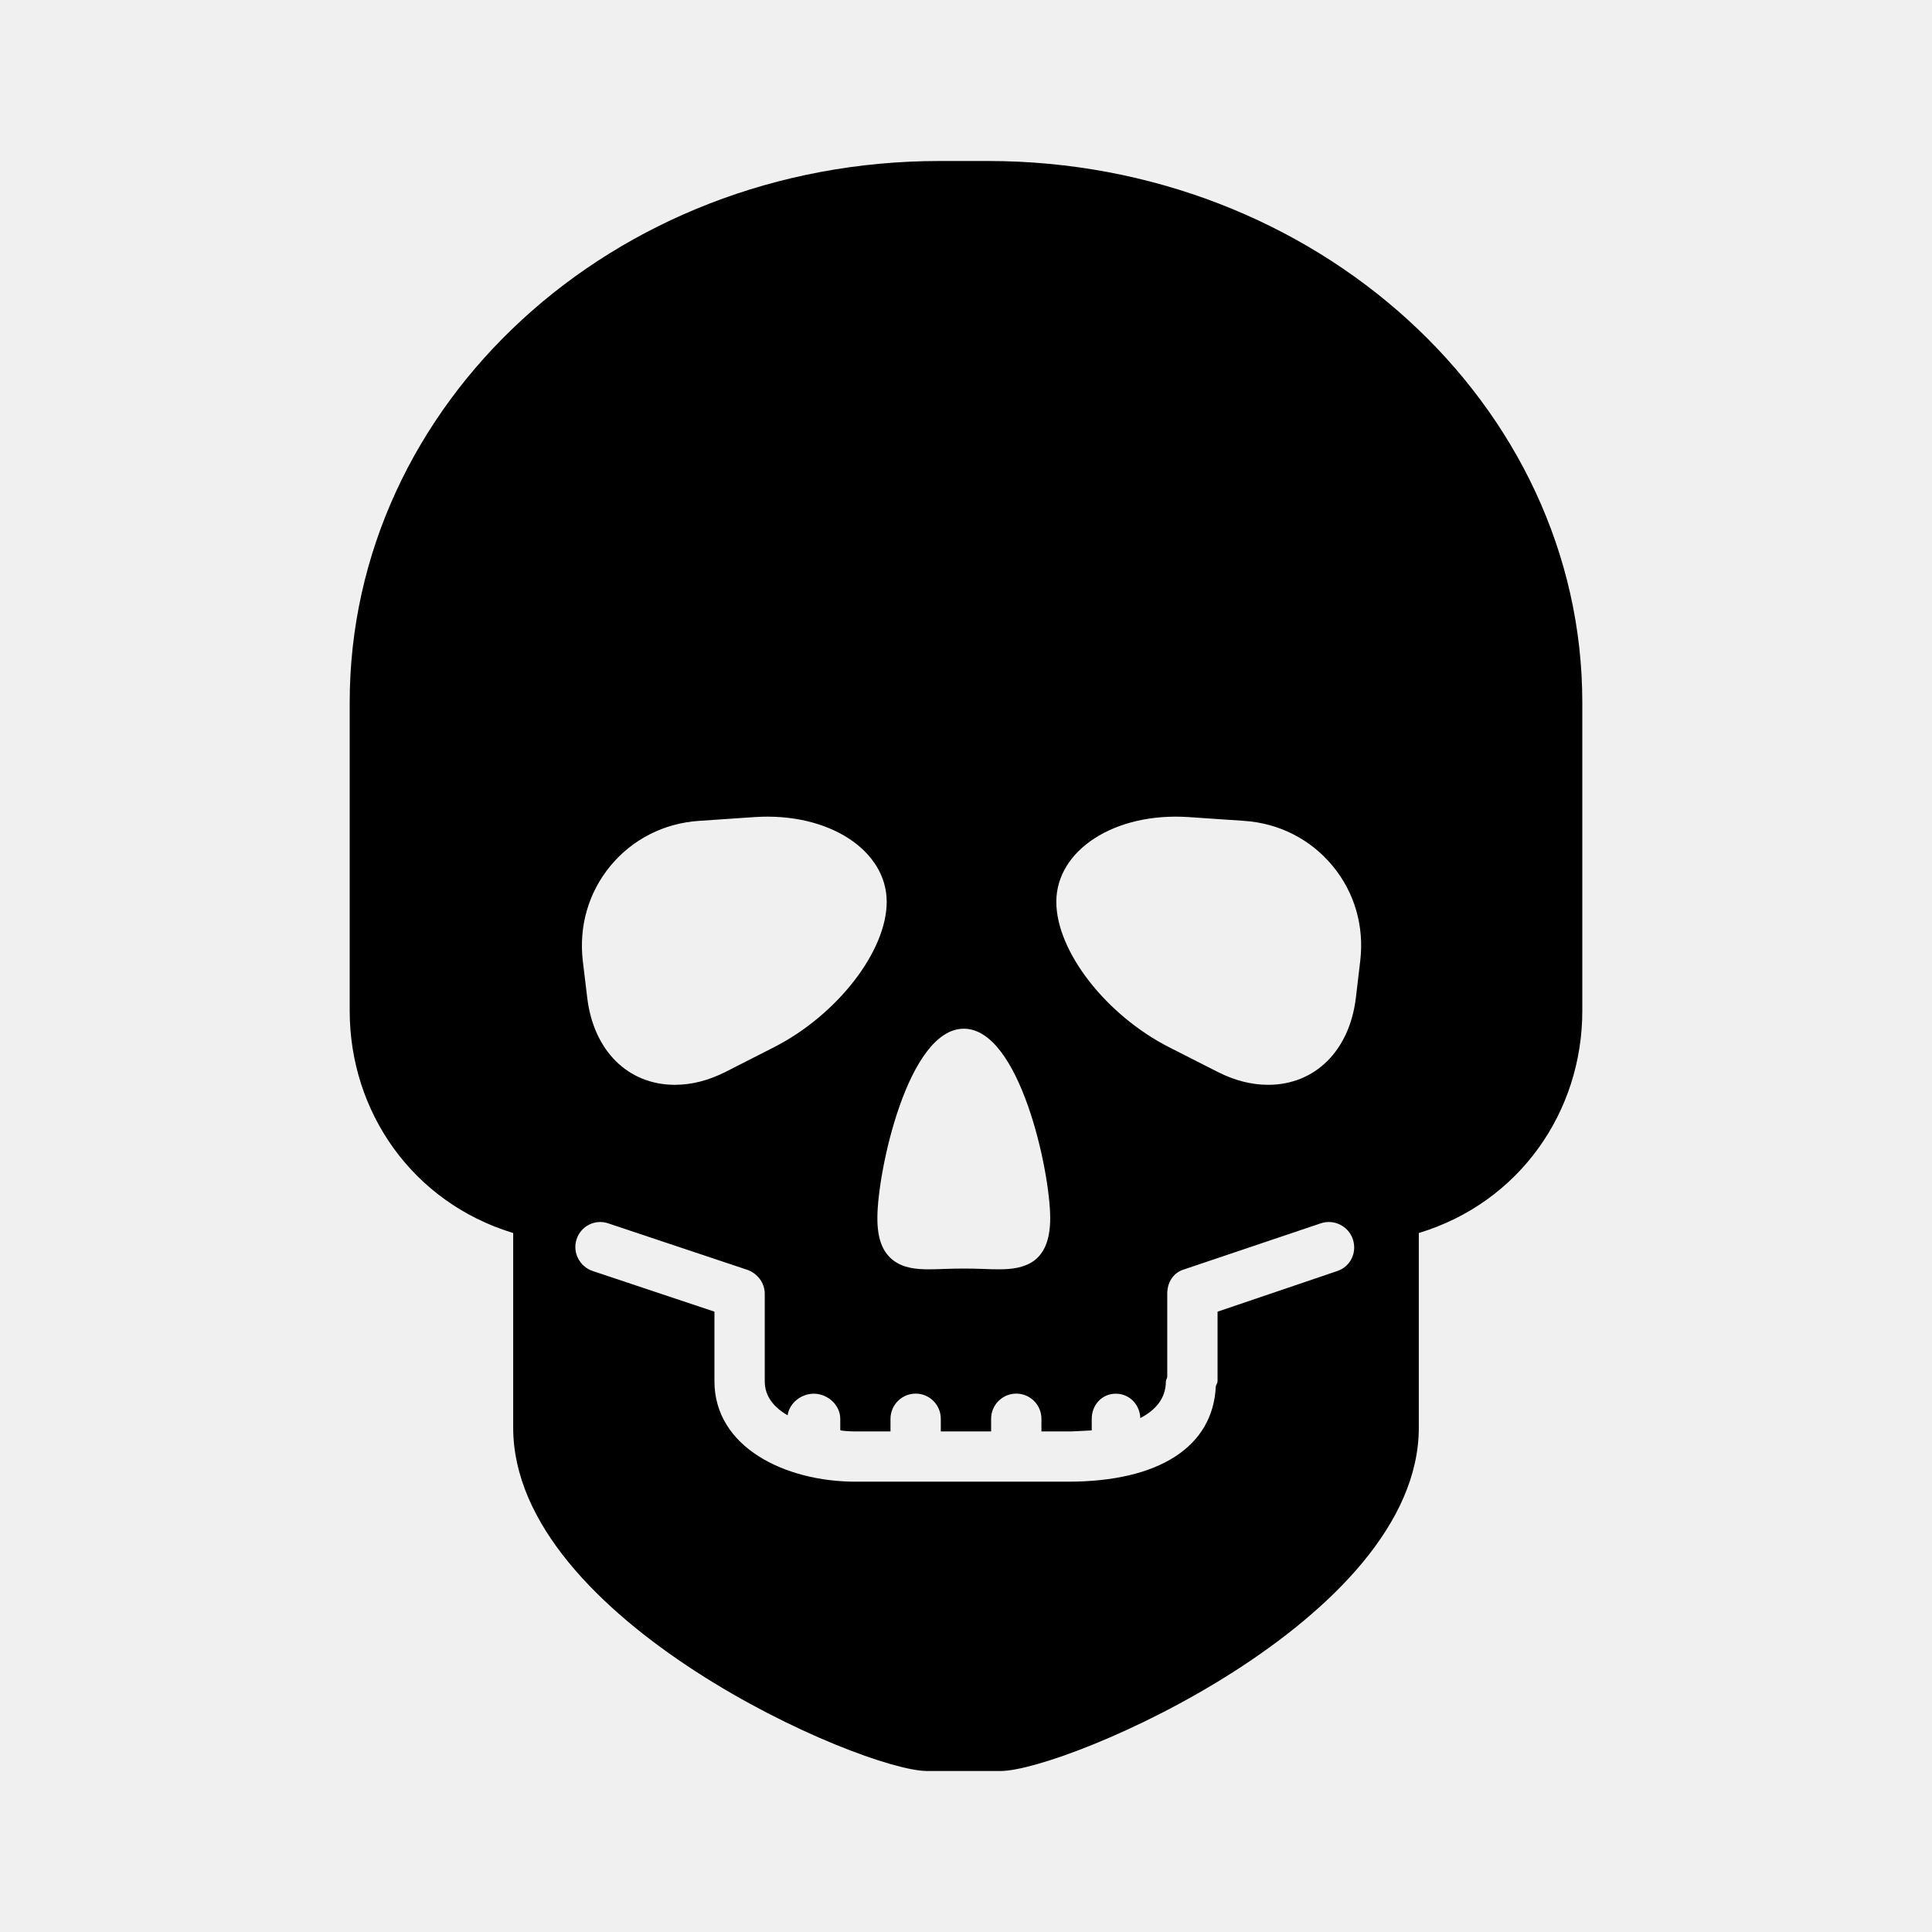
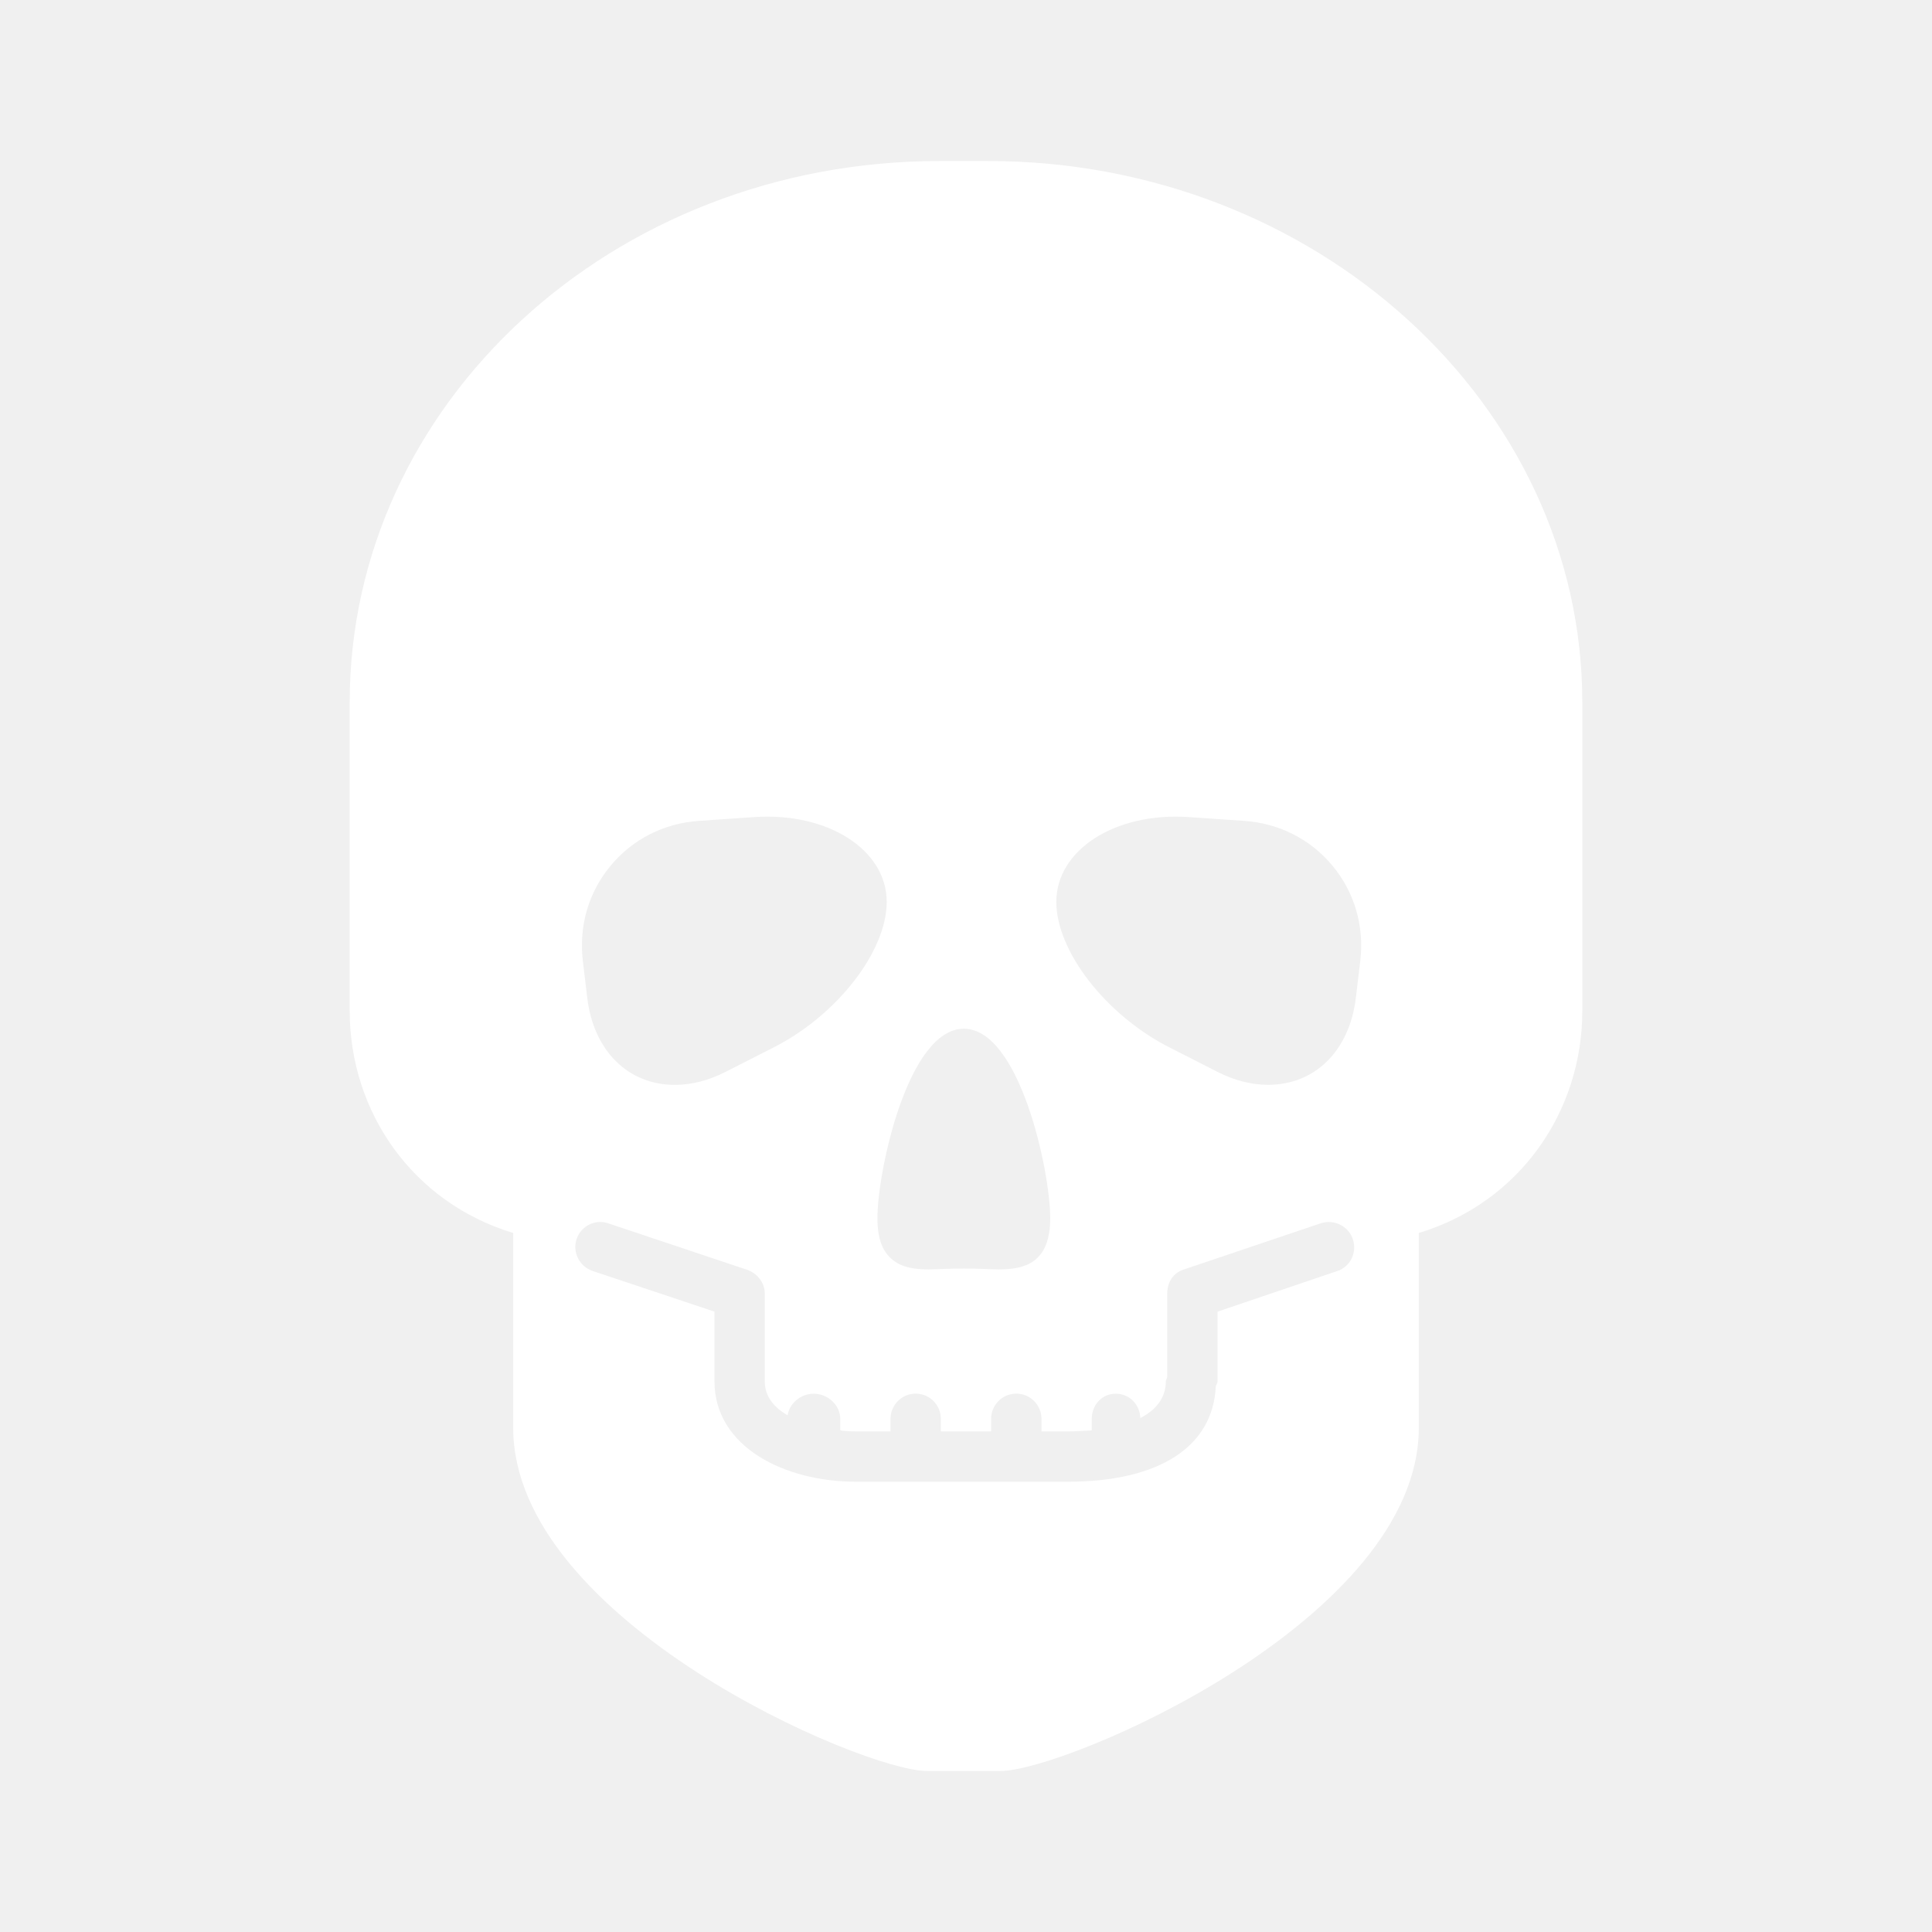
- <svg xmlns="http://www.w3.org/2000/svg" width="24" height="24" viewBox="0 0 24 24" fill="none">
-   <path d="M12.274 2H11.672C7.609 2 4.344 5.017 4.344 8.726V12.557C4.344 13.812 5.125 14.938 6.375 15.317V17.735C6.375 20.127 10.712 22 11.517 22H12.429C13.234 22 17.625 20.127 17.625 17.735V15.317C18.875 14.938 19.656 13.812 19.656 12.557V8.726C19.656 5.017 16.337 2 12.274 2ZM11.973 12.779C12.666 12.779 13.046 14.546 13.046 15.132C13.046 15.693 12.724 15.768 12.409 15.768C12.347 15.768 12.281 15.766 12.21 15.763C12.06 15.757 11.885 15.757 11.736 15.763C11.665 15.766 11.599 15.768 11.537 15.768C11.387 15.768 11.216 15.754 11.087 15.649C10.959 15.545 10.899 15.381 10.899 15.132C10.899 14.546 11.28 12.779 11.973 12.779ZM7.584 10.755C7.858 10.425 8.248 10.226 8.684 10.197L9.374 10.15C10.295 10.089 11.015 10.563 11.015 11.203C11.015 11.816 10.399 12.61 9.613 13.01L9.014 13.315C8.803 13.422 8.591 13.476 8.384 13.476C7.801 13.476 7.374 13.052 7.295 12.396L7.24 11.939C7.189 11.506 7.311 11.085 7.584 10.755ZM16.613 15.789L15.125 16.294V17.158C15.125 17.18 15.107 17.203 15.103 17.223C15.068 17.975 14.393 18.406 13.268 18.406H10.63C9.749 18.406 8.875 17.976 8.875 17.158V16.294L7.363 15.789C7.2 15.734 7.108 15.557 7.163 15.393C7.217 15.23 7.393 15.141 7.556 15.197L9.28 15.773C9.407 15.816 9.5 15.935 9.5 16.07V17.159C9.5 17.345 9.613 17.483 9.784 17.581C9.806 17.43 9.951 17.313 10.109 17.313C10.281 17.313 10.438 17.453 10.438 17.625V17.765C10.438 17.774 10.557 17.782 10.63 17.782H11.062V17.625C11.062 17.452 11.203 17.312 11.375 17.312C11.547 17.312 11.687 17.452 11.687 17.625V17.782H12.312V17.625C12.312 17.452 12.452 17.312 12.625 17.312C12.797 17.312 12.937 17.452 12.937 17.625V17.782H13.267C13.349 17.782 13.406 17.776 13.562 17.769V17.625C13.562 17.453 13.688 17.313 13.861 17.313C14.03 17.313 14.16 17.448 14.165 17.616C14.344 17.523 14.483 17.38 14.483 17.159C14.483 17.14 14.5 17.121 14.5 17.102V16.07C14.5 15.935 14.57 15.816 14.697 15.773L16.406 15.197C16.57 15.141 16.75 15.23 16.805 15.393C16.861 15.557 16.777 15.734 16.613 15.789ZM16.897 11.939L16.843 12.396C16.764 13.052 16.336 13.476 15.753 13.476C15.546 13.476 15.335 13.422 15.123 13.314L14.525 13.01C13.738 12.61 13.122 11.816 13.122 11.203C13.122 10.562 13.844 10.089 14.764 10.15L15.454 10.197C15.889 10.226 16.279 10.425 16.553 10.755C16.827 11.085 16.949 11.506 16.897 11.939Z" fill="black" />
+ <svg xmlns="http://www.w3.org/2000/svg" width="32" height="32" viewBox="0 0 32 32" fill="none">
+   <path d="M16.365 2.667H15.563C10.145 2.667 5.792 6.689 5.792 11.634V16.742C5.792 18.416 6.833 19.917 8.5 20.422V23.647C8.5 26.836 14.283 29.333 15.355 29.333H16.572C17.645 29.333 23.5 26.836 23.5 23.647V20.422C25.167 19.917 26.208 18.416 26.208 16.742V11.634C26.209 6.689 21.783 2.667 16.365 2.667ZM15.964 17.039C16.888 17.039 17.395 19.395 17.395 20.176C17.395 20.924 16.966 21.025 16.546 21.025C16.463 21.025 16.374 21.021 16.28 21.017C16.081 21.009 15.847 21.009 15.648 21.017C15.554 21.021 15.465 21.025 15.382 21.025C15.182 21.025 14.955 21.006 14.783 20.866C14.612 20.727 14.533 20.508 14.533 20.176C14.533 19.395 15.04 17.039 15.964 17.039ZM10.113 14.34C10.477 13.9 10.998 13.635 11.579 13.596L12.498 13.533C13.727 13.452 14.687 14.084 14.687 14.938C14.687 15.755 13.866 16.814 12.817 17.347L12.019 17.753C11.738 17.896 11.455 17.969 11.179 17.969C10.401 17.969 9.832 17.403 9.727 16.528L9.654 15.919C9.585 15.341 9.747 14.78 10.113 14.34ZM22.151 21.052L20.167 21.725V22.878C20.167 22.907 20.143 22.937 20.137 22.964C20.091 23.967 19.191 24.542 17.69 24.542H14.173C12.999 24.542 11.834 23.968 11.834 22.878V21.725L9.818 21.052C9.6 20.979 9.477 20.743 9.55 20.524C9.623 20.306 9.857 20.188 10.075 20.262L12.373 21.031C12.543 21.088 12.667 21.247 12.667 21.426V22.878C12.667 23.127 12.817 23.311 13.046 23.442C13.075 23.239 13.268 23.084 13.478 23.084C13.708 23.084 13.917 23.27 13.917 23.5V23.687C13.917 23.699 14.077 23.709 14.173 23.709H14.75V23.5C14.75 23.27 14.937 23.083 15.167 23.083C15.397 23.083 15.583 23.27 15.583 23.5V23.709H16.416V23.5C16.416 23.27 16.603 23.083 16.833 23.083C17.063 23.083 17.25 23.27 17.25 23.5V23.709H17.69C17.798 23.709 17.875 23.702 18.083 23.692V23.5C18.083 23.27 18.251 23.084 18.481 23.084C18.707 23.084 18.881 23.263 18.887 23.488C19.125 23.364 19.31 23.173 19.31 22.878C19.31 22.853 19.333 22.828 19.333 22.803V21.426C19.333 21.247 19.426 21.088 19.596 21.031L21.874 20.262C22.093 20.189 22.334 20.306 22.407 20.524C22.481 20.742 22.369 20.979 22.151 21.052ZM22.53 15.919L22.457 16.528C22.352 17.403 21.782 17.968 21.004 17.968C20.729 17.968 20.446 17.896 20.164 17.753L19.367 17.347C18.318 16.813 17.496 15.755 17.496 14.938C17.496 14.083 18.459 13.452 19.685 13.533L20.605 13.596C21.185 13.635 21.706 13.9 22.071 14.34C22.436 14.78 22.599 15.341 22.53 15.919Z" fill="white" />
</svg>
